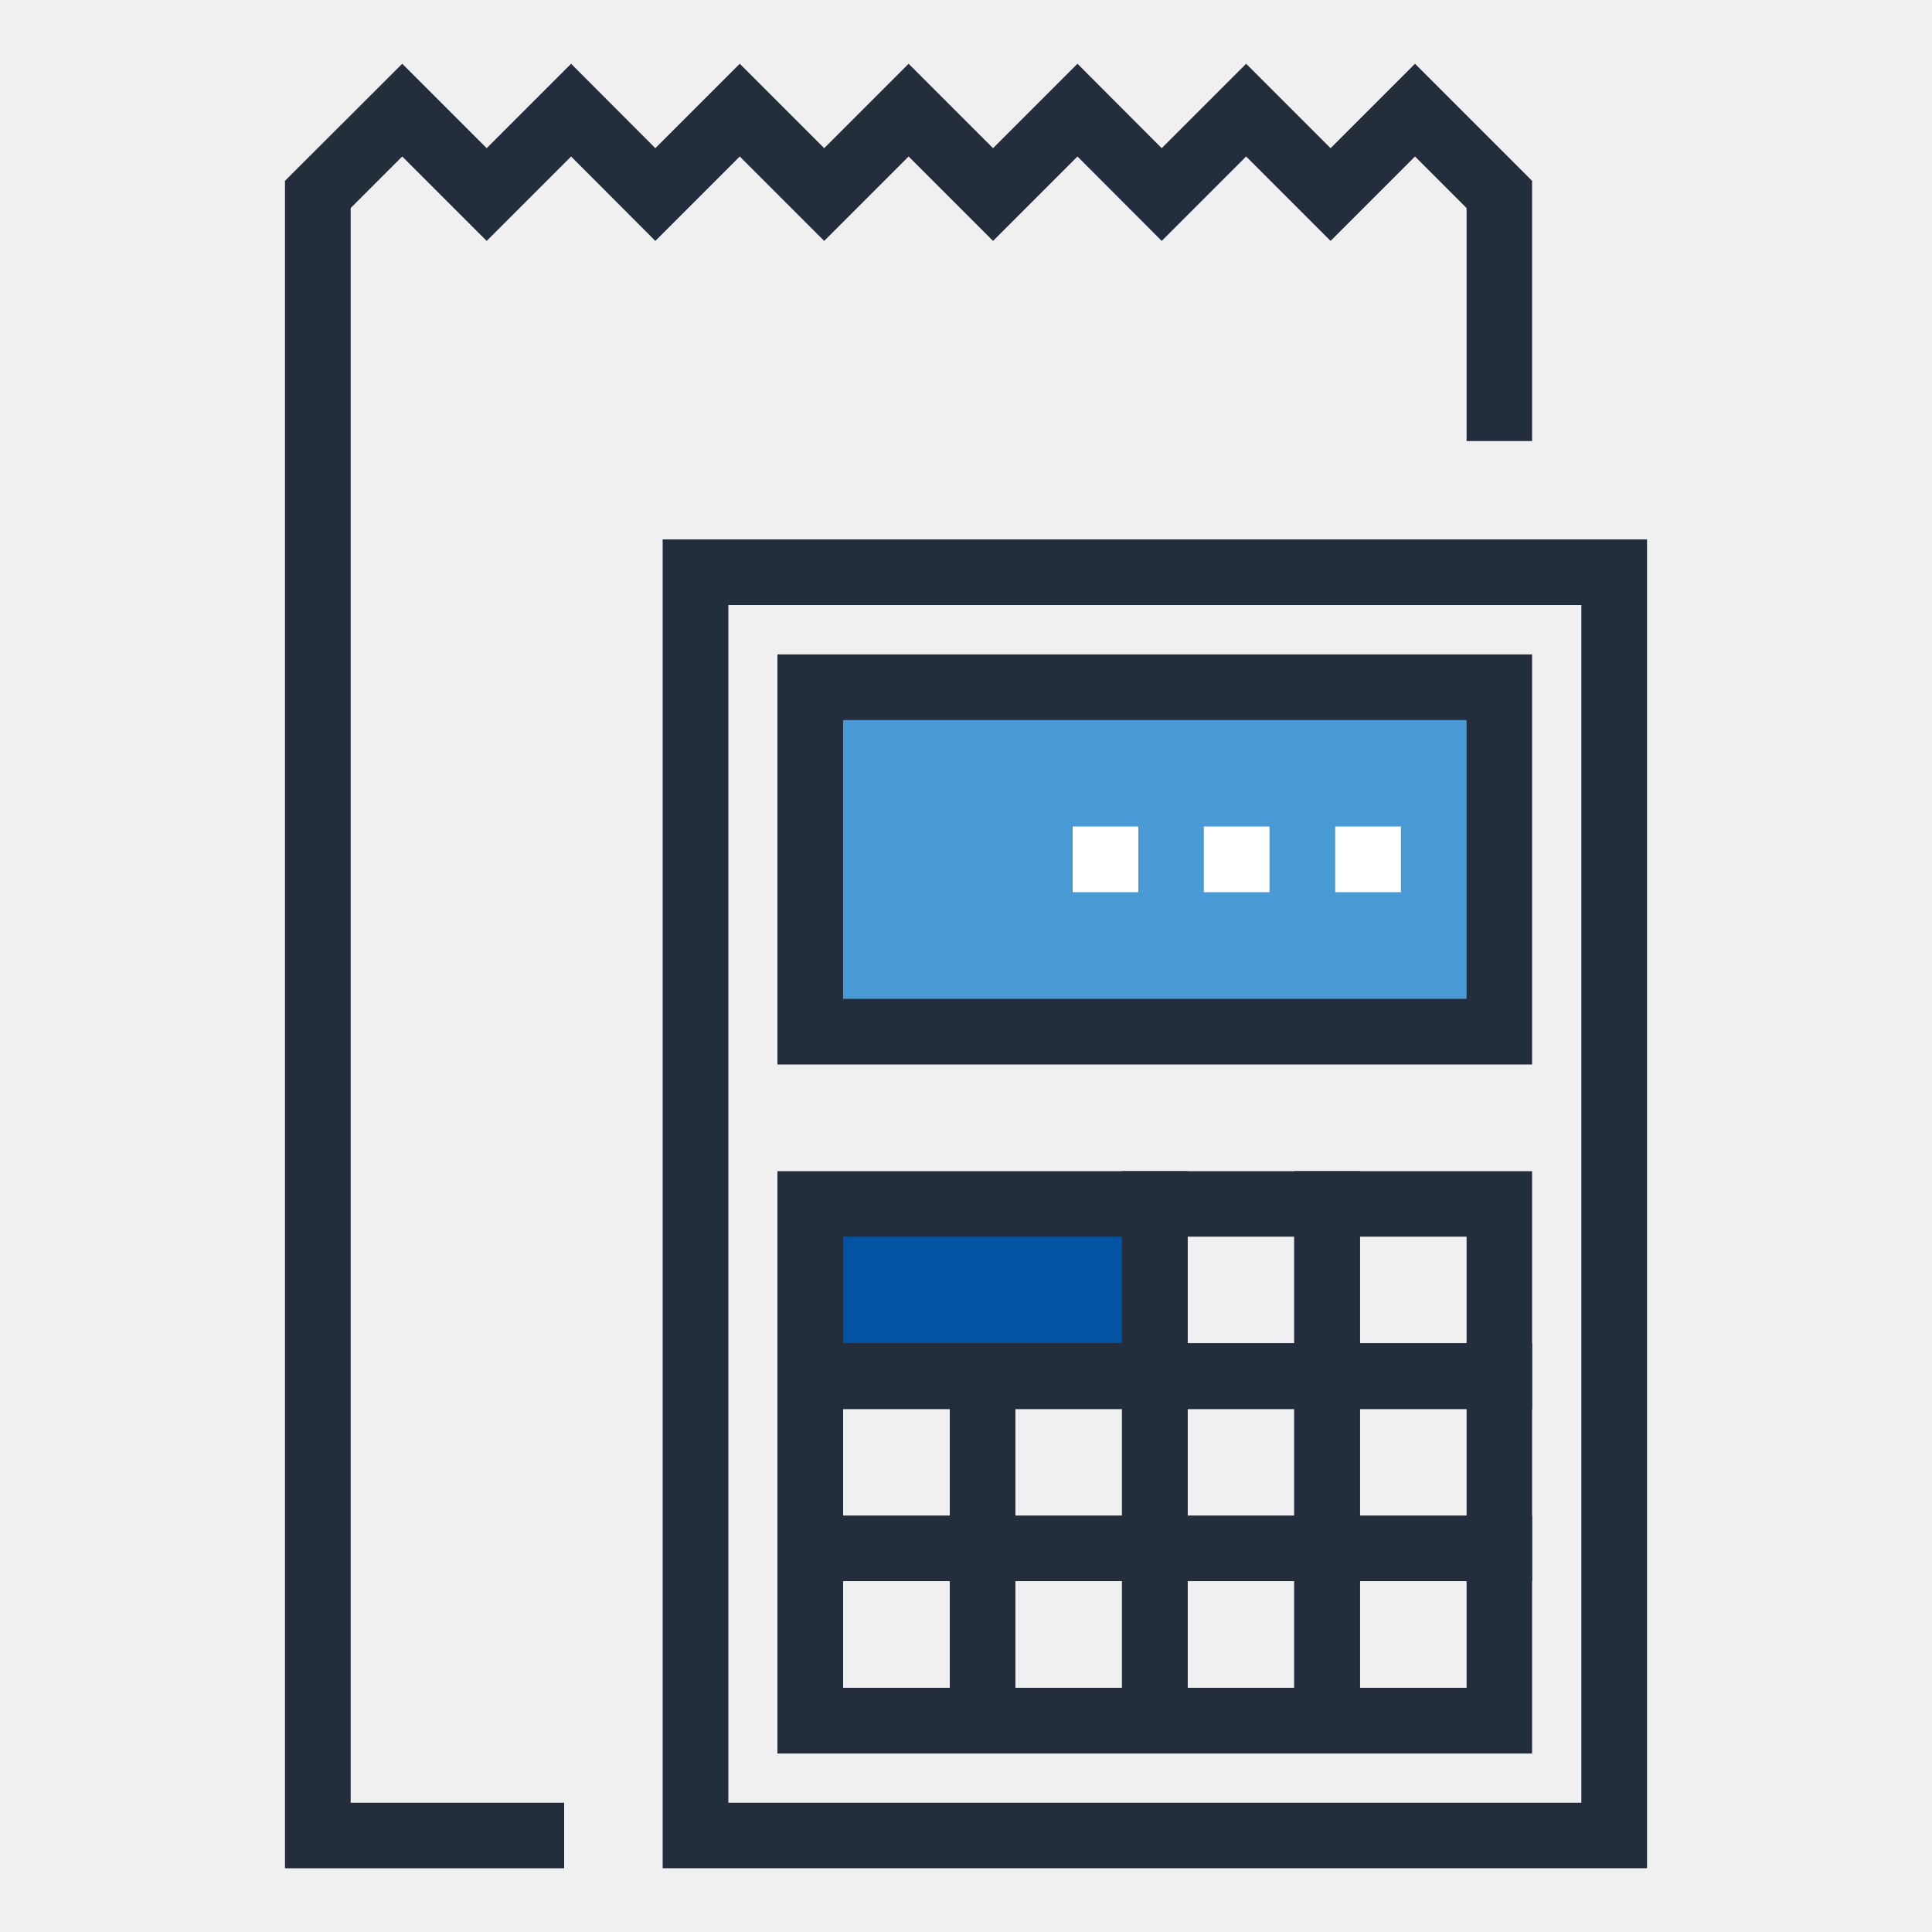
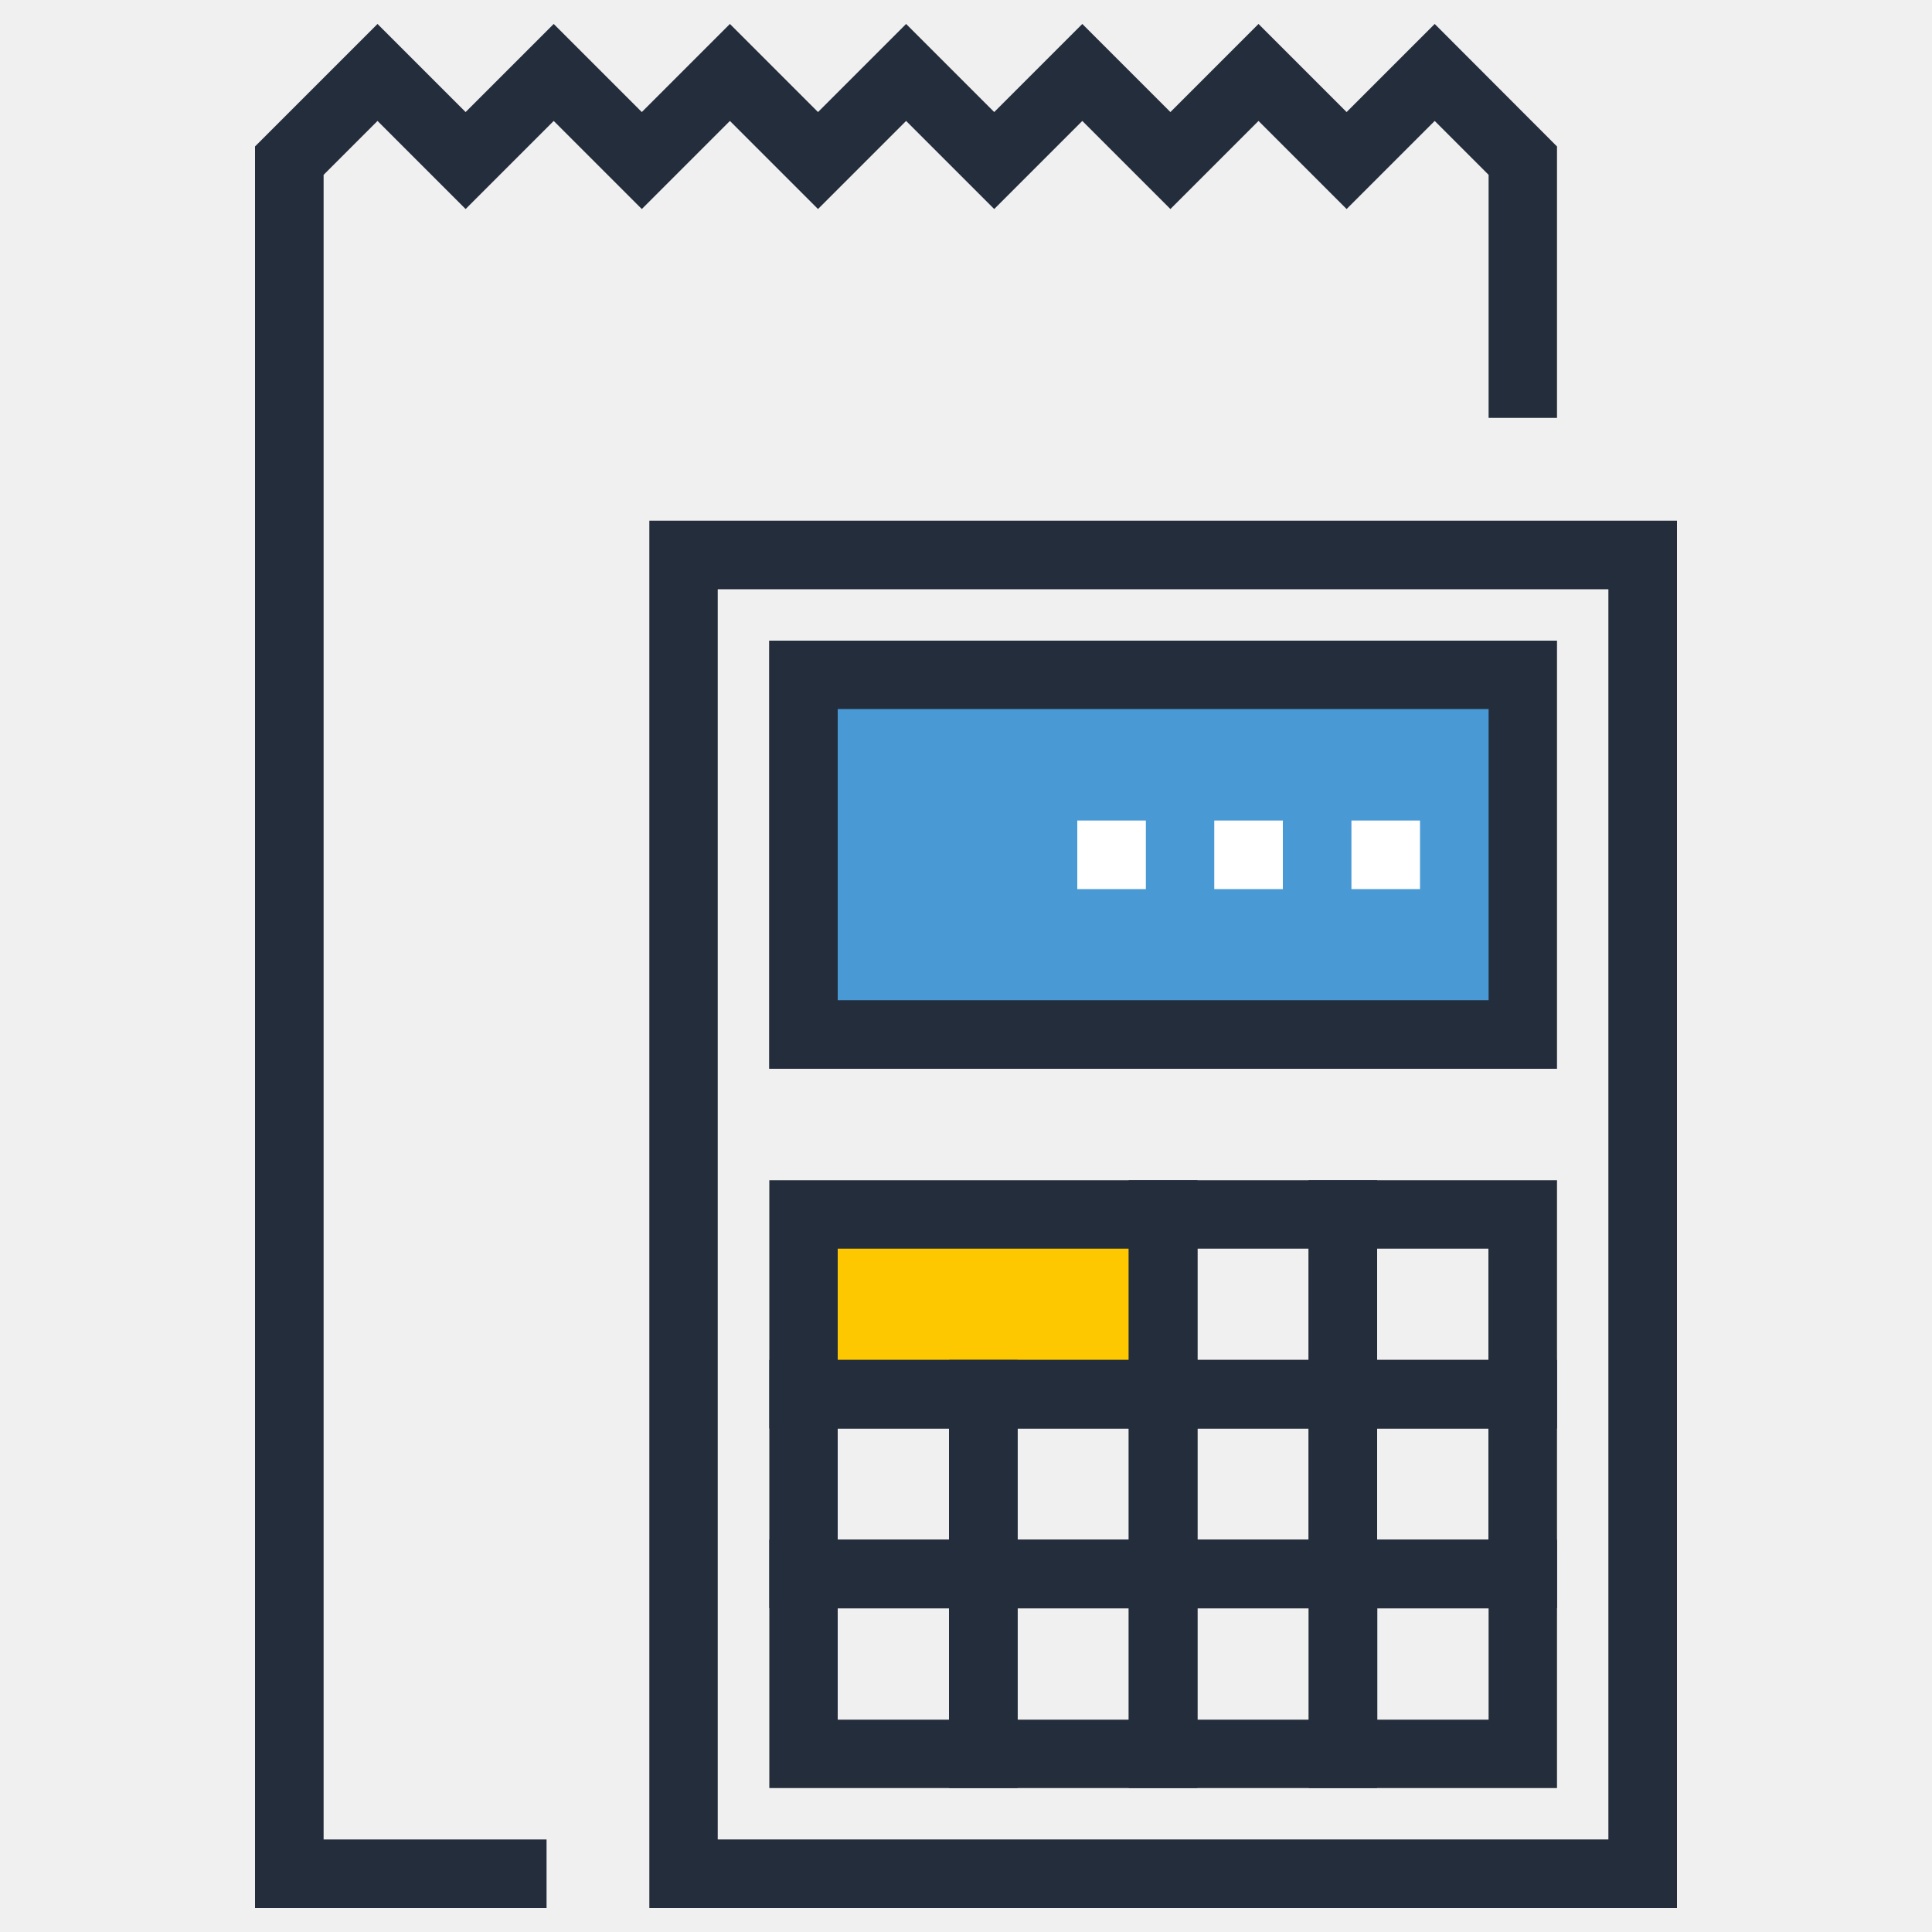
<svg xmlns="http://www.w3.org/2000/svg" id="Layer_1" version="1.1" viewBox="0 0 1000 1000">
  <defs>
    <style>
      .st0 {
        fill: #4999d5;
      }

      .st1 {
        fill: #242d3c;
      }

      .st2 {
-         fill: #0054a1;
+         fill: #fdc800;
      }

      .st3 {
        fill: #fff;
      }
    </style>
  </defs>
-   <rect class="st2" x="419.4" y="623.1" width="178.3" height="89.2" />
-   <path class="st1" d="M614.7,729.3h-212.3v-123.1h212.3v123.1ZM436.4,695.3h144.3v-55.2h-144.3v55.2Z" />
-   <path class="st1" d="M703.9,729.3h-123.1v-123.1h123.1v123.1ZM614.7,695.3h55.2v-55.2h-55.2v55.2Z" />
-   <path class="st1" d="M793,729.3h-123.1v-123.1h123.1v123.1ZM703.9,695.3h55.2v-55.2h-55.2v55.2Z" />
-   <path class="st1" d="M525.5,818.4h-123.1v-123.1h123.1v123.1ZM436.4,784.5h55.2v-55.2h-55.2v55.2Z" />
-   <path class="st1" d="M614.7,818.4h-123.1v-123.1h123.1v123.1ZM525.5,784.5h55.2v-55.2h-55.2v55.2Z" />
-   <path class="st1" d="M703.9,818.4h-123.1v-123.1h123.1v123.1ZM614.7,784.5h55.2v-55.2h-55.2v55.2Z" />
-   <path class="st1" d="M793,818.4h-123.1v-123.1h123.1v123.1ZM703.9,784.5h55.2v-55.2h-55.2v55.2Z" />
-   <path class="st1" d="M525.5,907.6h-123.1v-123.1h123.1v123.1ZM436.4,873.6h55.2v-55.2h-55.2v55.2Z" />
-   <path class="st1" d="M614.7,907.6h-123.1v-123.1h123.1v123.1ZM525.5,873.6h55.2v-55.2h-55.2v55.2Z" />
-   <path class="st1" d="M703.9,907.6h-123.1v-123.1h123.1v123.1ZM614.7,873.6h55.2v-55.2h-55.2v55.2Z" />
-   <path class="st1" d="M793,907.6h-123.1v-123.1h123.1v123.1ZM703.9,873.6h55.2v-55.2h-55.2v55.2Z" />
-   <rect class="st0" x="419.4" y="355.7" width="356.7" height="178.3" />
-   <path class="st1" d="M793,551h-390.6v-212.3h390.6v212.3ZM436.4,517h322.7v-144.3h-322.7v144.3Z" />
-   <path class="st1" d="M852.5,967h-509.5V279.2h509.5v687.8ZM377,933.1h441.5V313.2h-441.5v619.8Z" />
-   <rect class="st3" x="691.1" y="427.8" width="34" height="34" />
-   <rect class="st3" x="623.1" y="427.8" width="34" height="34" />
-   <rect class="st3" x="555.2" y="427.8" width="34" height="34" />
-   <polygon class="st1" points="292 967 147.5 967 147.5 93.6 208.2 33 251.9 76.7 295.6 33 339.2 76.7 382.9 33 426.6 76.7 470.3 33 514 76.7 557.7 33 601.3 76.7 645 33 688.7 76.7 732.4 33 793 93.6 793 228.3 759.1 228.3 759.1 107.7 732.4 81 688.7 124.7 645 81 601.3 124.7 557.7 81 514 124.7 470.3 81 426.6 124.7 382.9 81 339.2 124.7 295.6 81 251.9 124.7 208.2 81 181.5 107.7 181.5 933.1 292 933.1 292 967" />
+   <rect class="st2" x="415.9" y="628.6" width="186.2" height="93.1" />
+   <path class="st1" d="M619.8,739.4h-221.6v-128.5h221.6v128.5ZM433.6,703.9h150.7v-57.6h-150.7v57.6Z" />
+   <path class="st1" d="M712.8,739.4h-128.6v-128.5h128.6v128.5ZM619.8,703.9h57.6v-57.6h-57.6v57.6Z" />
+   <path class="st1" d="M805.9,739.4h-128.6v-128.5h128.6v128.5ZM712.8,703.9h57.6v-57.6h-57.6v57.6Z" />
+   <path class="st1" d="M526.7,832.4h-128.5v-128.5h128.5v128.5ZM433.6,797h57.6v-57.6h-57.6v57.6Z" />
+   <path class="st1" d="M619.8,832.4h-128.5v-128.5h128.5v128.5ZM526.7,797h57.6v-57.6h-57.6v57.6Z" />
+   <path class="st1" d="M712.8,832.4h-128.6v-128.5h128.6v128.5ZM619.8,797h57.6v-57.6h-57.6v57.6Z" />
+   <path class="st1" d="M805.9,832.4h-128.6v-128.5h128.6v128.5ZM712.8,797h57.6v-57.6h-57.6v57.6Z" />
+   <path class="st1" d="M526.7,925.5h-128.5v-128.6h128.5v128.6ZM433.6,890.1h57.6v-57.6h-57.6v57.6Z" />
+   <path class="st1" d="M619.8,925.5h-128.5v-128.6h128.5v128.6ZM526.7,890.1h57.6v-57.6h-57.6v57.6Z" />
+   <path class="st1" d="M712.8,925.5h-128.6v-128.6h128.6v128.6ZM619.8,890.1h57.6v-57.6h-57.6v57.6Z" />
+   <path class="st1" d="M805.9,925.5h-128.5v-128.6h128.5v128.6ZM712.9,890.1h57.6v-57.6h-57.6v57.6Z" />
+   <rect class="st0" x="415.9" y="349.3" width="372.3" height="186.2" />
+   <path class="st1" d="M805.9,553.2h-407.8v-221.6h407.8v221.6ZM433.6,517.7h336.9v-150.7h-336.9v150.7Z" />
+   <path class="st1" d="M868,987.6H336.1V269.5h531.9v718ZM371.5,952.1h461V305h-461v647.1Z" />
+   <rect class="st3" x="699.5" y="424.7" width="35.5" height="35.5" />
+   <rect class="st3" x="628.5" y="424.7" width="35.5" height="35.5" />
+   <rect class="st3" x="557.6" y="424.7" width="35.5" height="35.5" />
+   <polygon class="st1" points="282.9 987.6 132 987.6 132 75.8 195.4 12.4 241 58 286.6 12.4 332.2 58 377.8 12.4 423.4 58 469 12.4 514.6 58 560.2 12.4 605.8 58 651.4 12.4 697 58 742.6 12.4 805.9 75.8 805.9 216.3 770.5 216.3 770.5 90.5 742.6 62.6 697 108.2 651.4 62.6 605.8 108.2 560.2 62.6 514.6 108.2 469 62.6 423.4 108.2 377.8 62.6 332.2 108.2 286.6 62.6 241 108.2 195.4 62.6 167.5 90.5 167.5 952.1 282.9 952.1 282.9 987.6" />
</svg>
